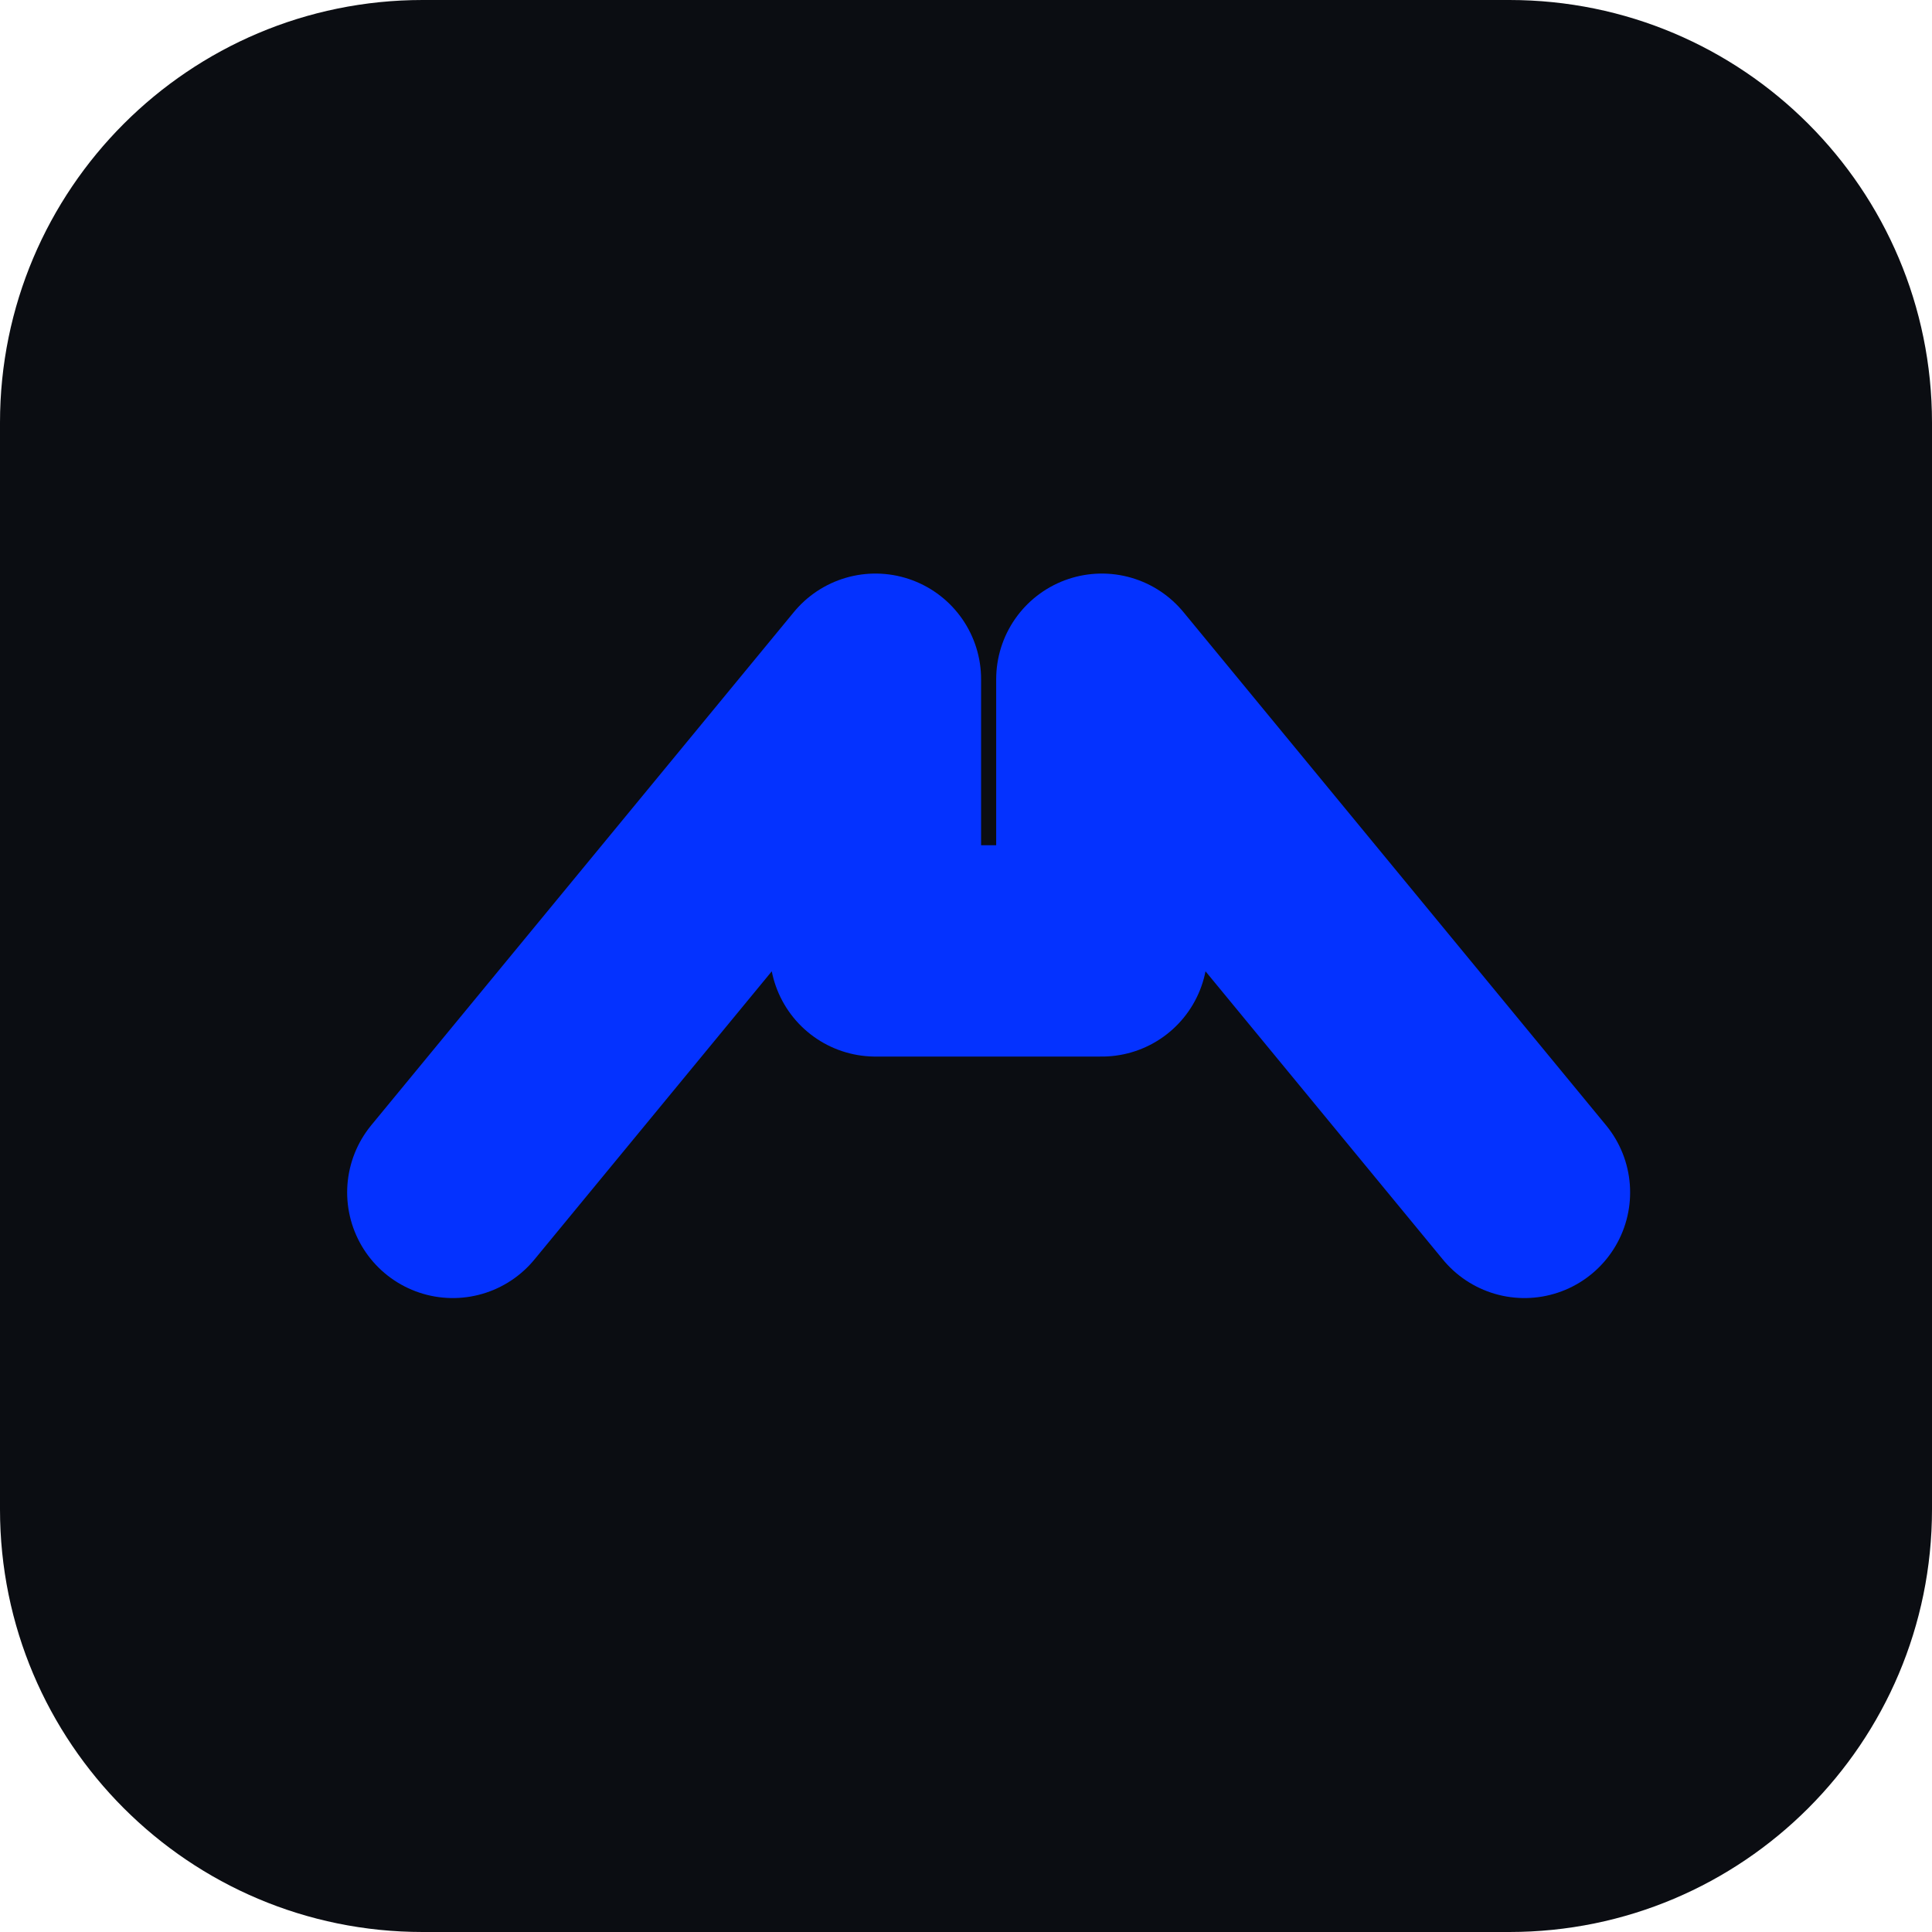
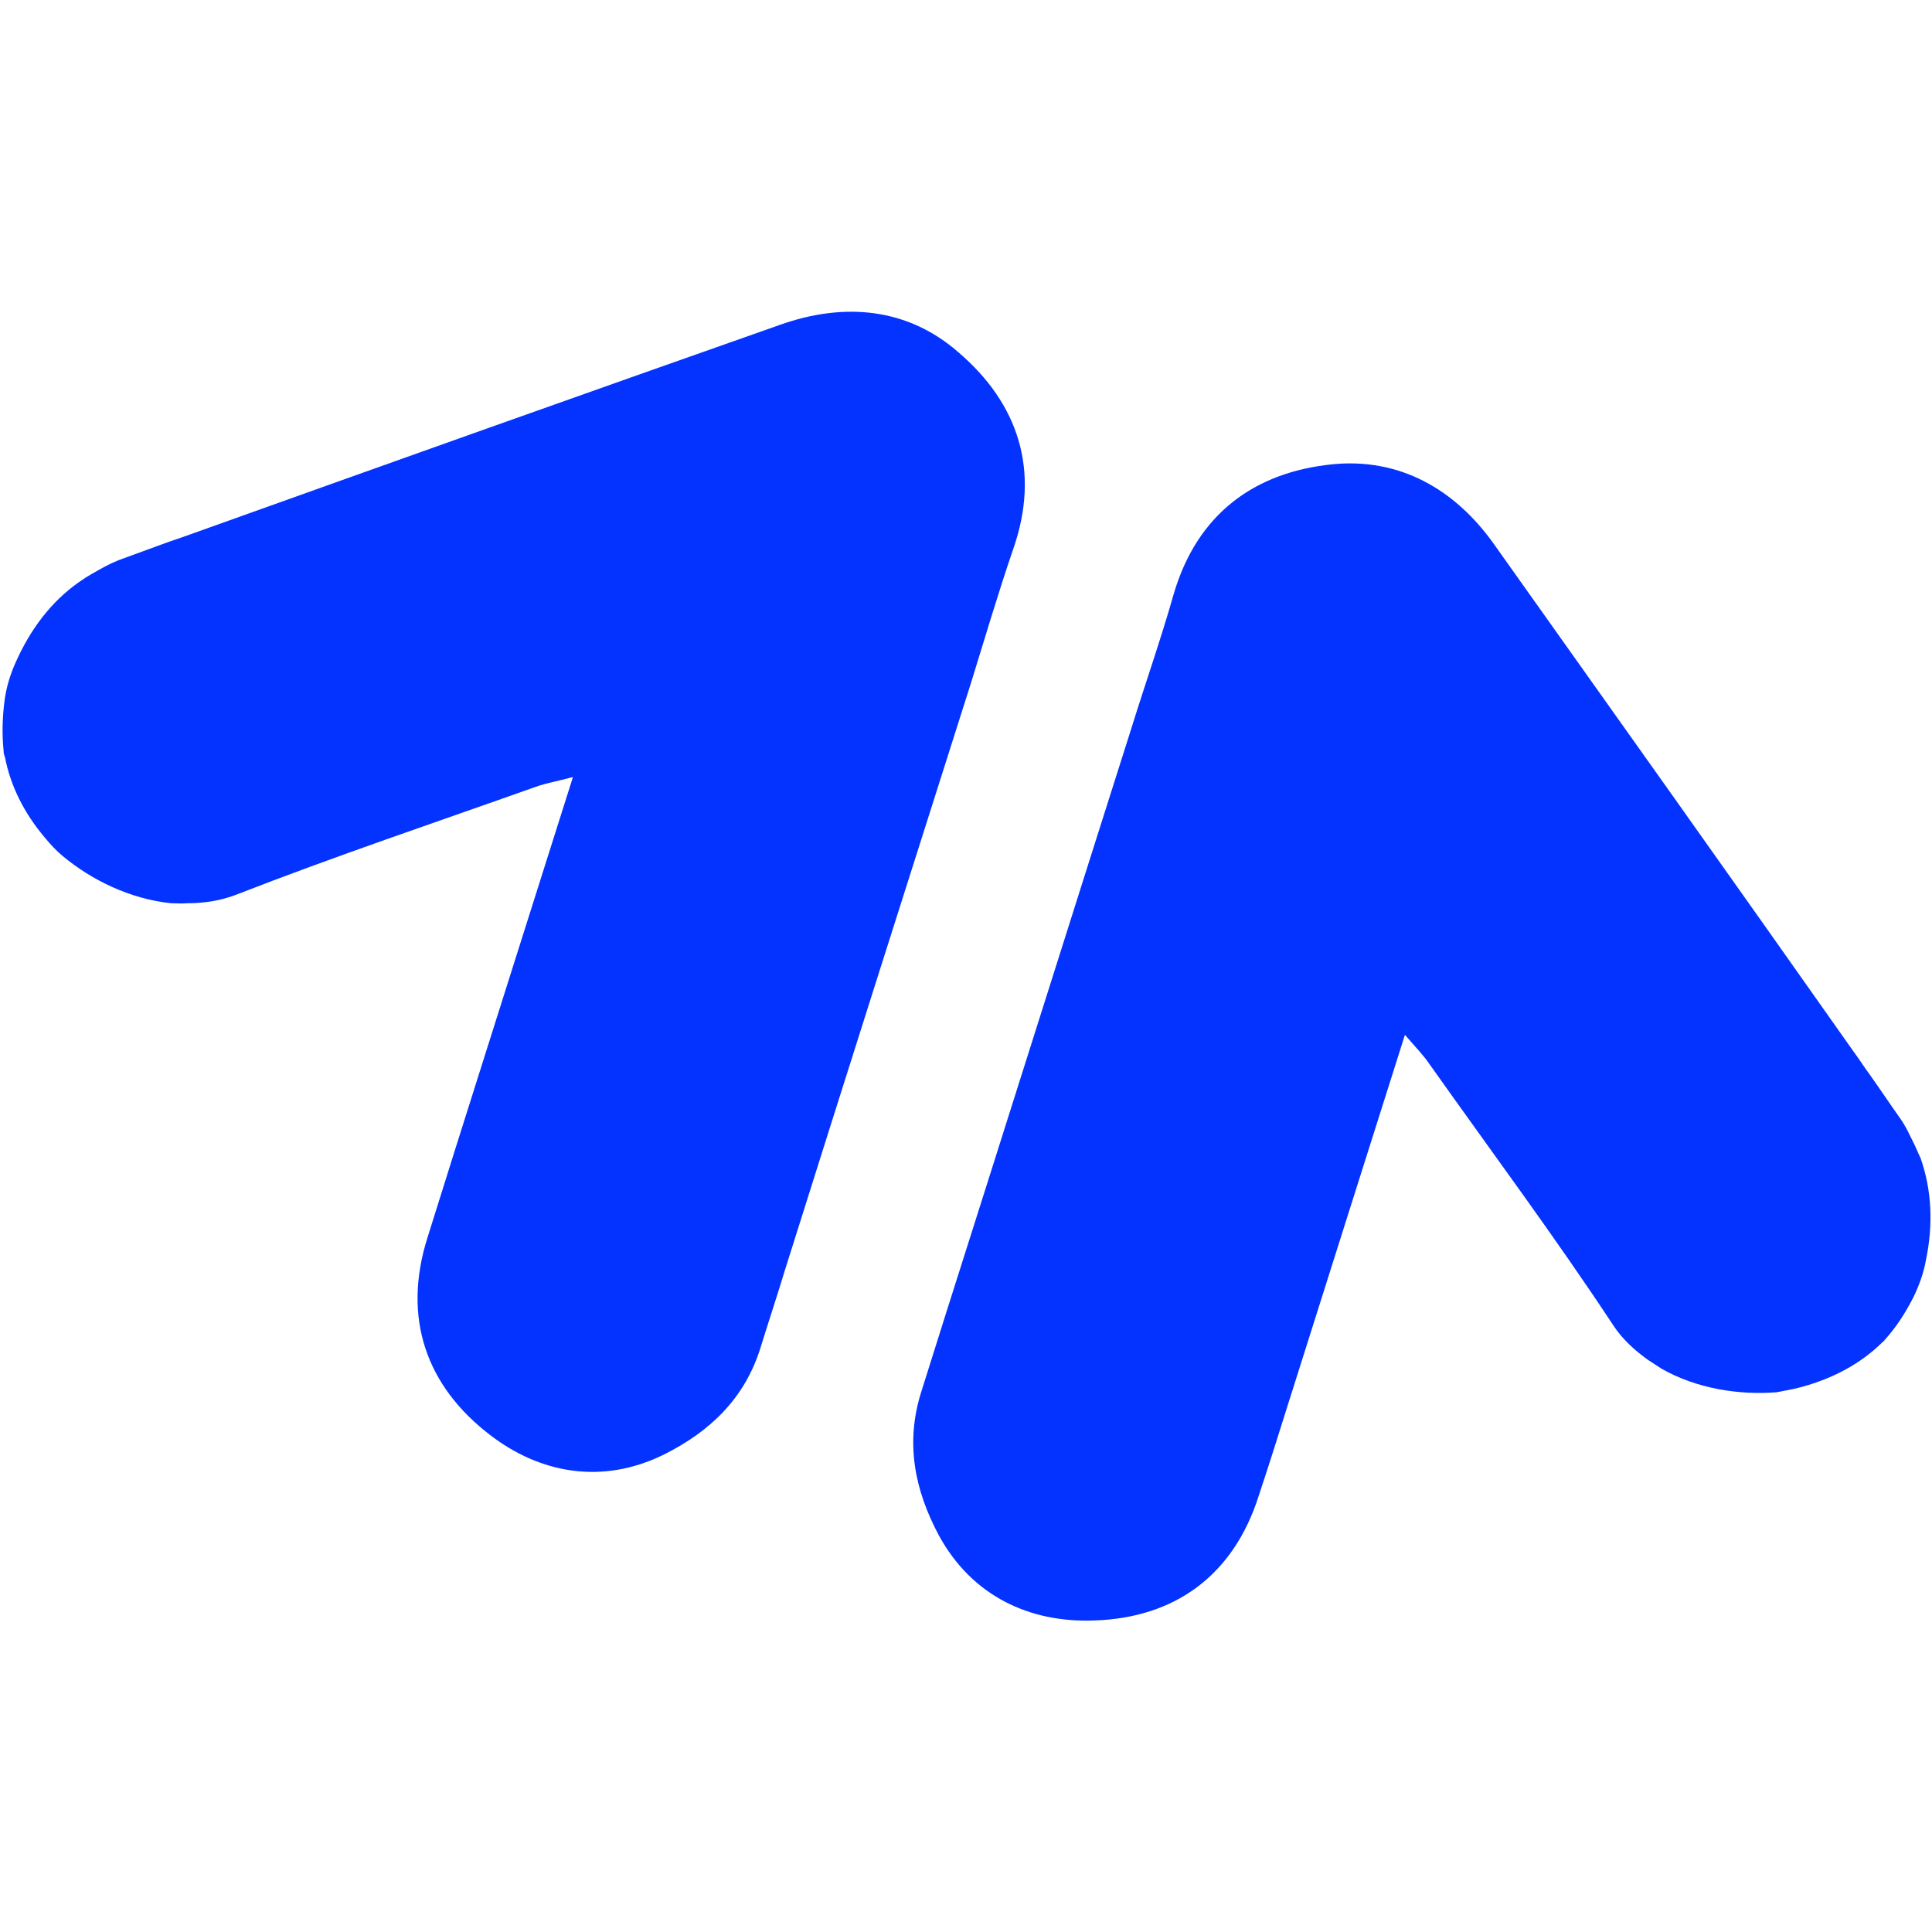
- <svg xmlns="http://www.w3.org/2000/svg" viewBox="0 0 128 128">
-   <rect width="128" height="128" rx="28" fill="#0B0D12" />
-   <path d="M30 79 L58 45 L58 63 L73 63 L73 45 L101 79" fill="none" stroke="#0432FF" stroke-width="14" stroke-linecap="round" stroke-linejoin="round" />
+ <svg xmlns="http://www.w3.org/2000/svg" version="1.1" id="Layer_1" x="0px" y="0px" viewBox="0 0 32 32" style="enable-background:new 0 0 32 32;" xml:space="preserve">
+   <style type="text/css">
+ 	.st0{fill:#0432FF;}
+ </style>
+   <g>
+     <path class="st0" d="M15.88,5.84C15.04,5.1,13.99,5,12.92,5.38C9.68,6.52,6.45,7.67,3.21,8.83c-0.14,0.05-0.28,0.1-0.43,0.15   c-0.27,0.1-0.55,0.2-0.82,0.3C1.81,9.34,1.67,9.42,1.53,9.5C1.46,9.54,1.38,9.59,1.31,9.64c-0.47,0.33-0.81,0.79-1.05,1.33   c-0.09,0.2-0.15,0.4-0.18,0.6c-0.04,0.29-0.05,0.58-0.02,0.87c0,0.02,0,0.04,0.01,0.06c0,0.01,0,0.02,0.01,0.03   c0.09,0.48,0.32,0.94,0.66,1.34c0.09,0.11,0.19,0.22,0.3,0.31c0.48,0.4,1.12,0.71,1.79,0.78c0.09,0,0.18,0.01,0.27,0   c0,0,0,0,0.01,0c0.27,0,0.54-0.04,0.8-0.14c1.64-0.64,3.31-1.2,4.97-1.79c0.17-0.06,0.35-0.09,0.61-0.16   c-0.66,2.09-1.3,4.1-1.93,6.1c-0.16,0.51-0.32,1.02-0.48,1.53c-0.42,1.33-0.02,2.46,1.04,3.27C8.94,24.4,9.97,24.6,11,24.09   c0.76-0.38,1.34-0.93,1.6-1.78c0.13-0.42,0.27-0.84,0.4-1.27c1.02-3.24,2.05-6.48,3.08-9.72c0.23-0.74,0.45-1.49,0.7-2.22   C17.24,7.79,16.86,6.68,15.88,5.84z" />
+     <path class="st0" d="M22.07,7.69c1.11-0.11,2.03,0.41,2.68,1.33c1.99,2.8,3.98,5.6,5.96,8.41c0.09,0.12,0.17,0.25,0.26,0.37   c0.17,0.24,0.33,0.48,0.5,0.72c0.1,0.14,0.16,0.28,0.23,0.42c0.04,0.08,0.07,0.16,0.11,0.24c0.19,0.54,0.21,1.11,0.09,1.69   c-0.04,0.22-0.11,0.41-0.2,0.6c-0.13,0.26-0.29,0.51-0.48,0.72c-0.01,0.01-0.02,0.03-0.04,0.04c-0.01,0.01-0.01,0.01-0.02,0.02   c-0.35,0.34-0.8,0.58-1.31,0.72c-0.14,0.04-0.28,0.06-0.42,0.09c-0.63,0.05-1.33-0.06-1.91-0.39c-0.08-0.05-0.15-0.1-0.23-0.15   c0,0,0,0,0,0c-0.22-0.16-0.42-0.34-0.57-0.57c-0.97-1.47-2.02-2.88-3.04-4.32c-0.1-0.15-0.23-0.28-0.41-0.49   c-0.66,2.09-1.3,4.1-1.93,6.1c-0.16,0.51-0.32,1.02-0.49,1.53c-0.42,1.33-1.4,2.03-2.73,2.07c-1.06,0.04-2.02-0.4-2.57-1.41   c-0.4-0.75-0.56-1.53-0.29-2.38c0.13-0.42,0.27-0.85,0.4-1.27c1.03-3.24,2.05-6.48,3.08-9.72c0.23-0.74,0.49-1.48,0.7-2.22   C19.83,8.51,20.78,7.82,22.07,7.69z" />
+   </g>
</svg>
